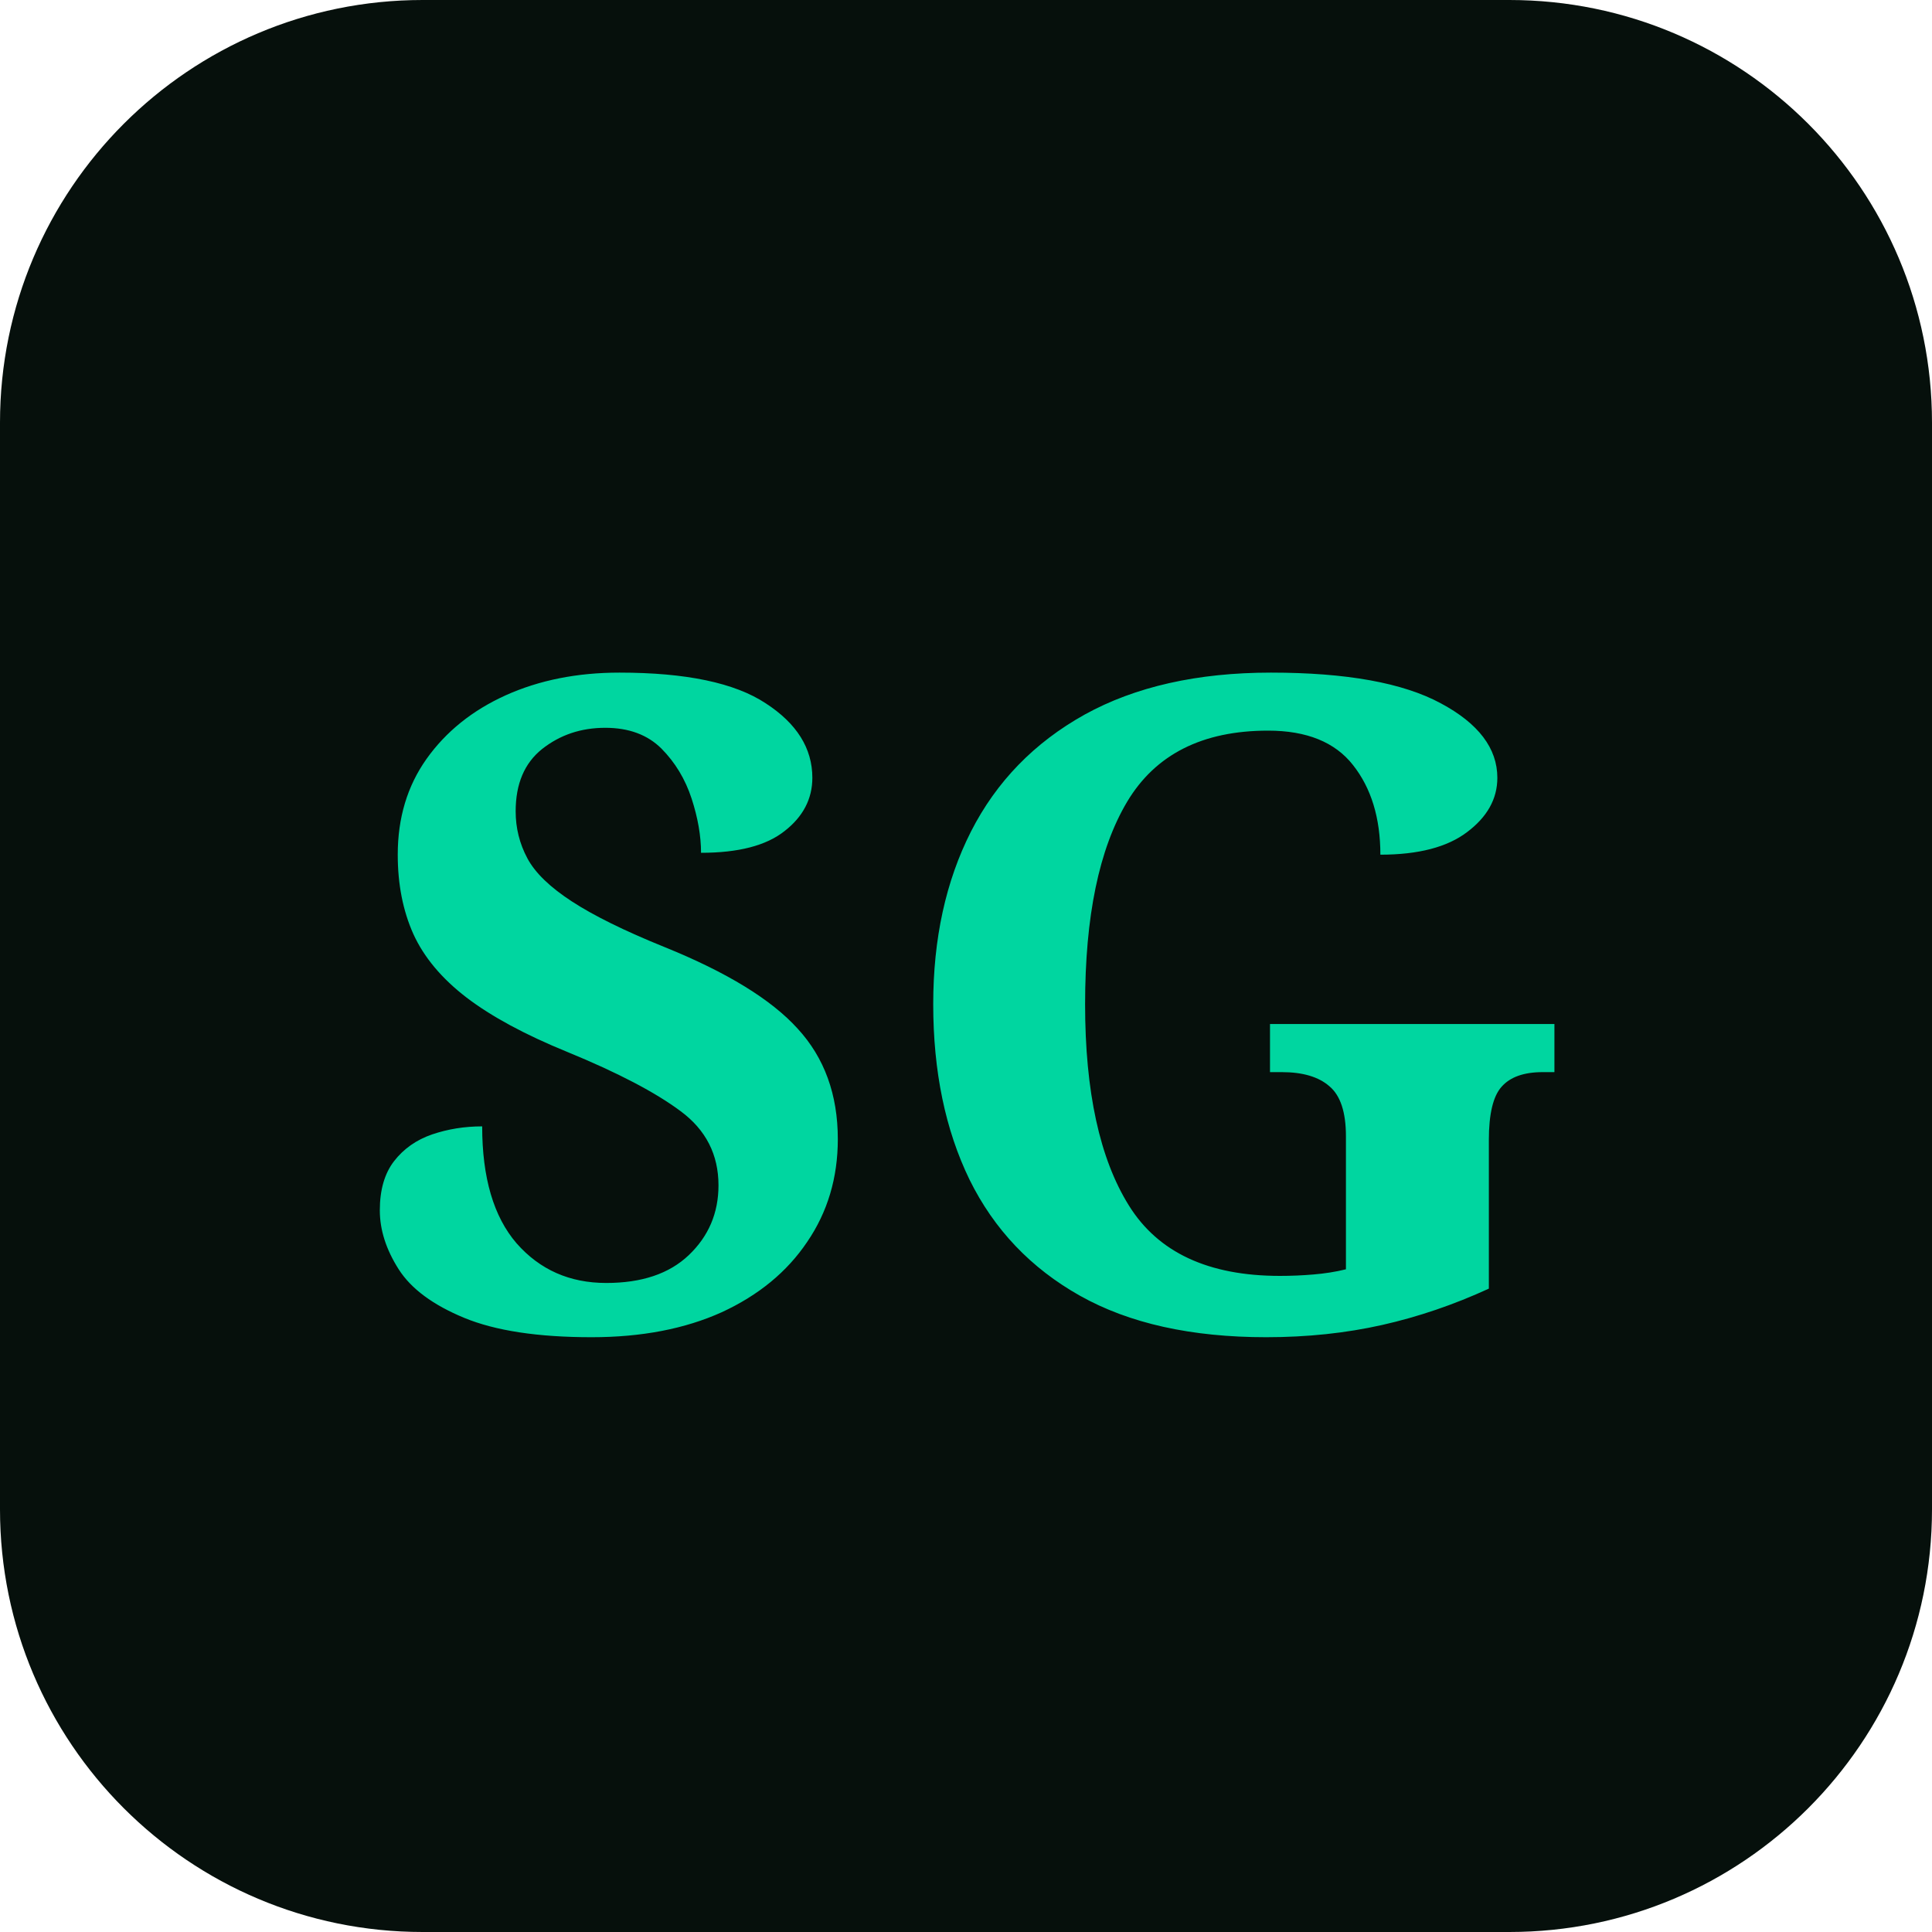
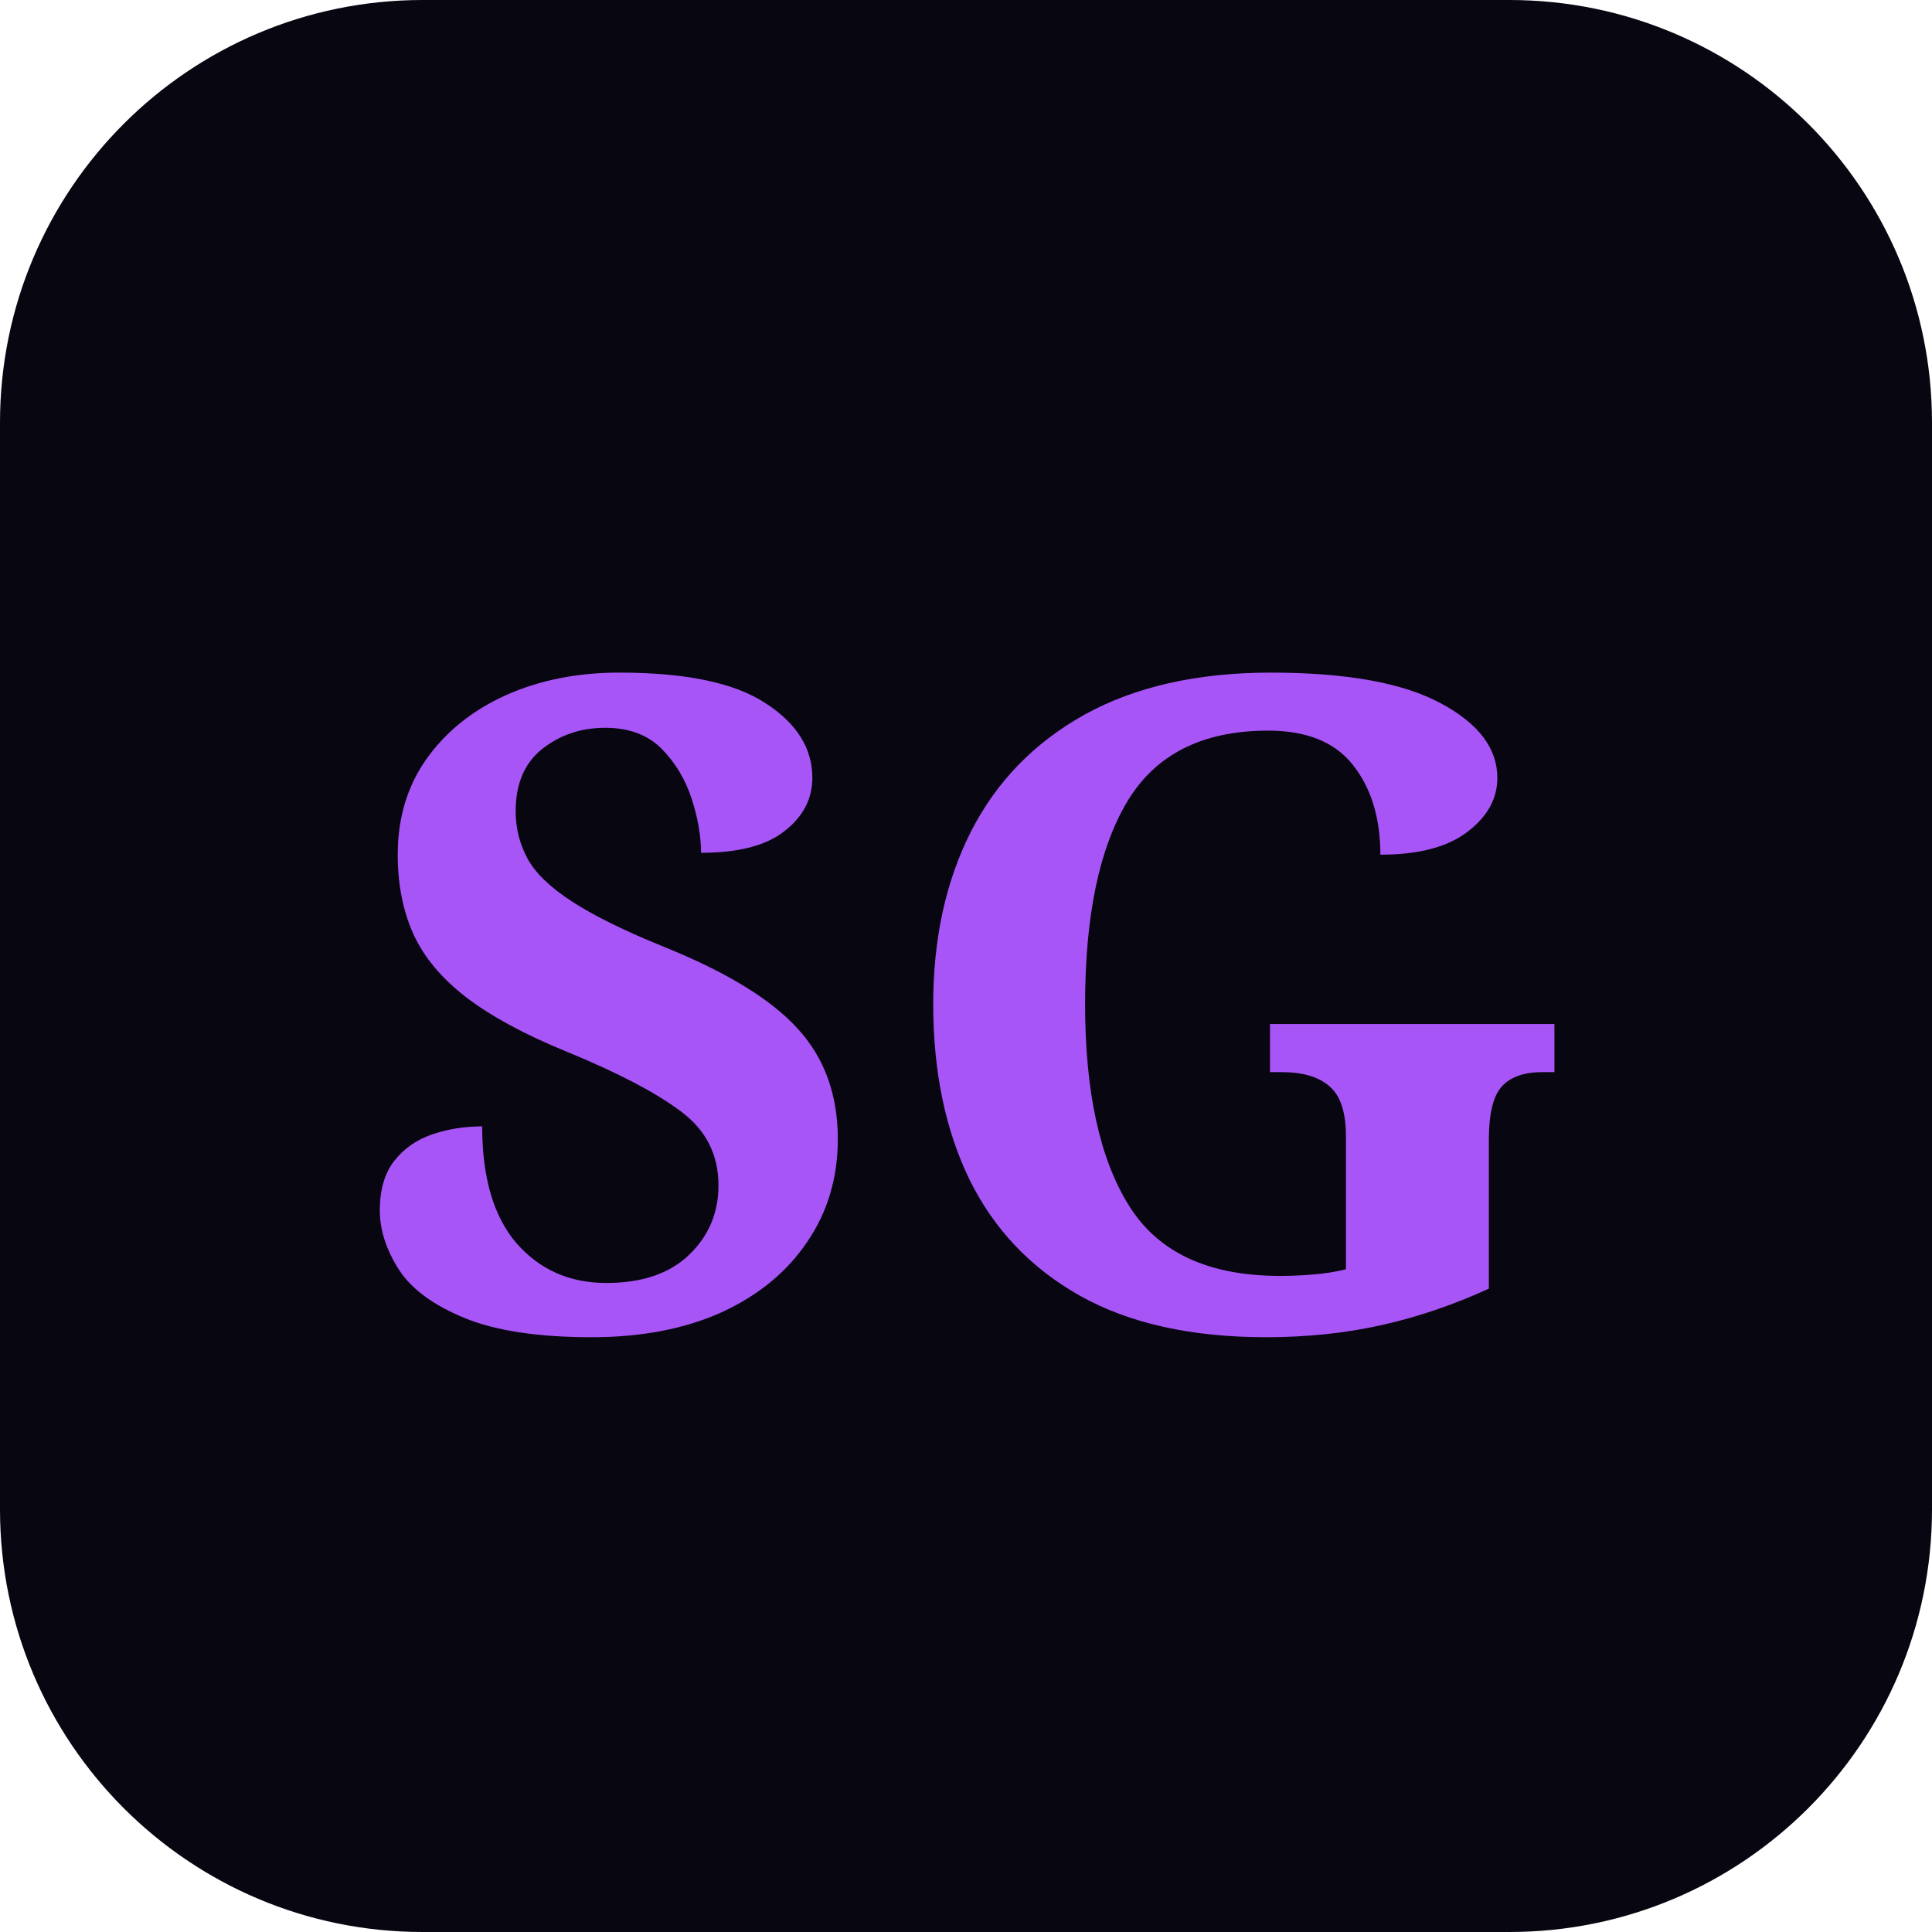
<svg xmlns="http://www.w3.org/2000/svg" viewBox="0 0 64 64" role="img" aria-label="Subas Ghimire">
-   <rect width="64" height="64" rx="14" fill="#06100c" />
-   <text x="32" y="44" font-family="Georgia,serif" font-size="30" font-weight="700" text-anchor="middle" fill="#00d6a0">SG</text>
+   <rect width="64" height="64" rx="14" fill="#080611" />
+   <text x="32" y="44" font-family="Georgia,serif" font-size="30" font-weight="700" text-anchor="middle" fill="#a855f7">SG</text>
</svg>
